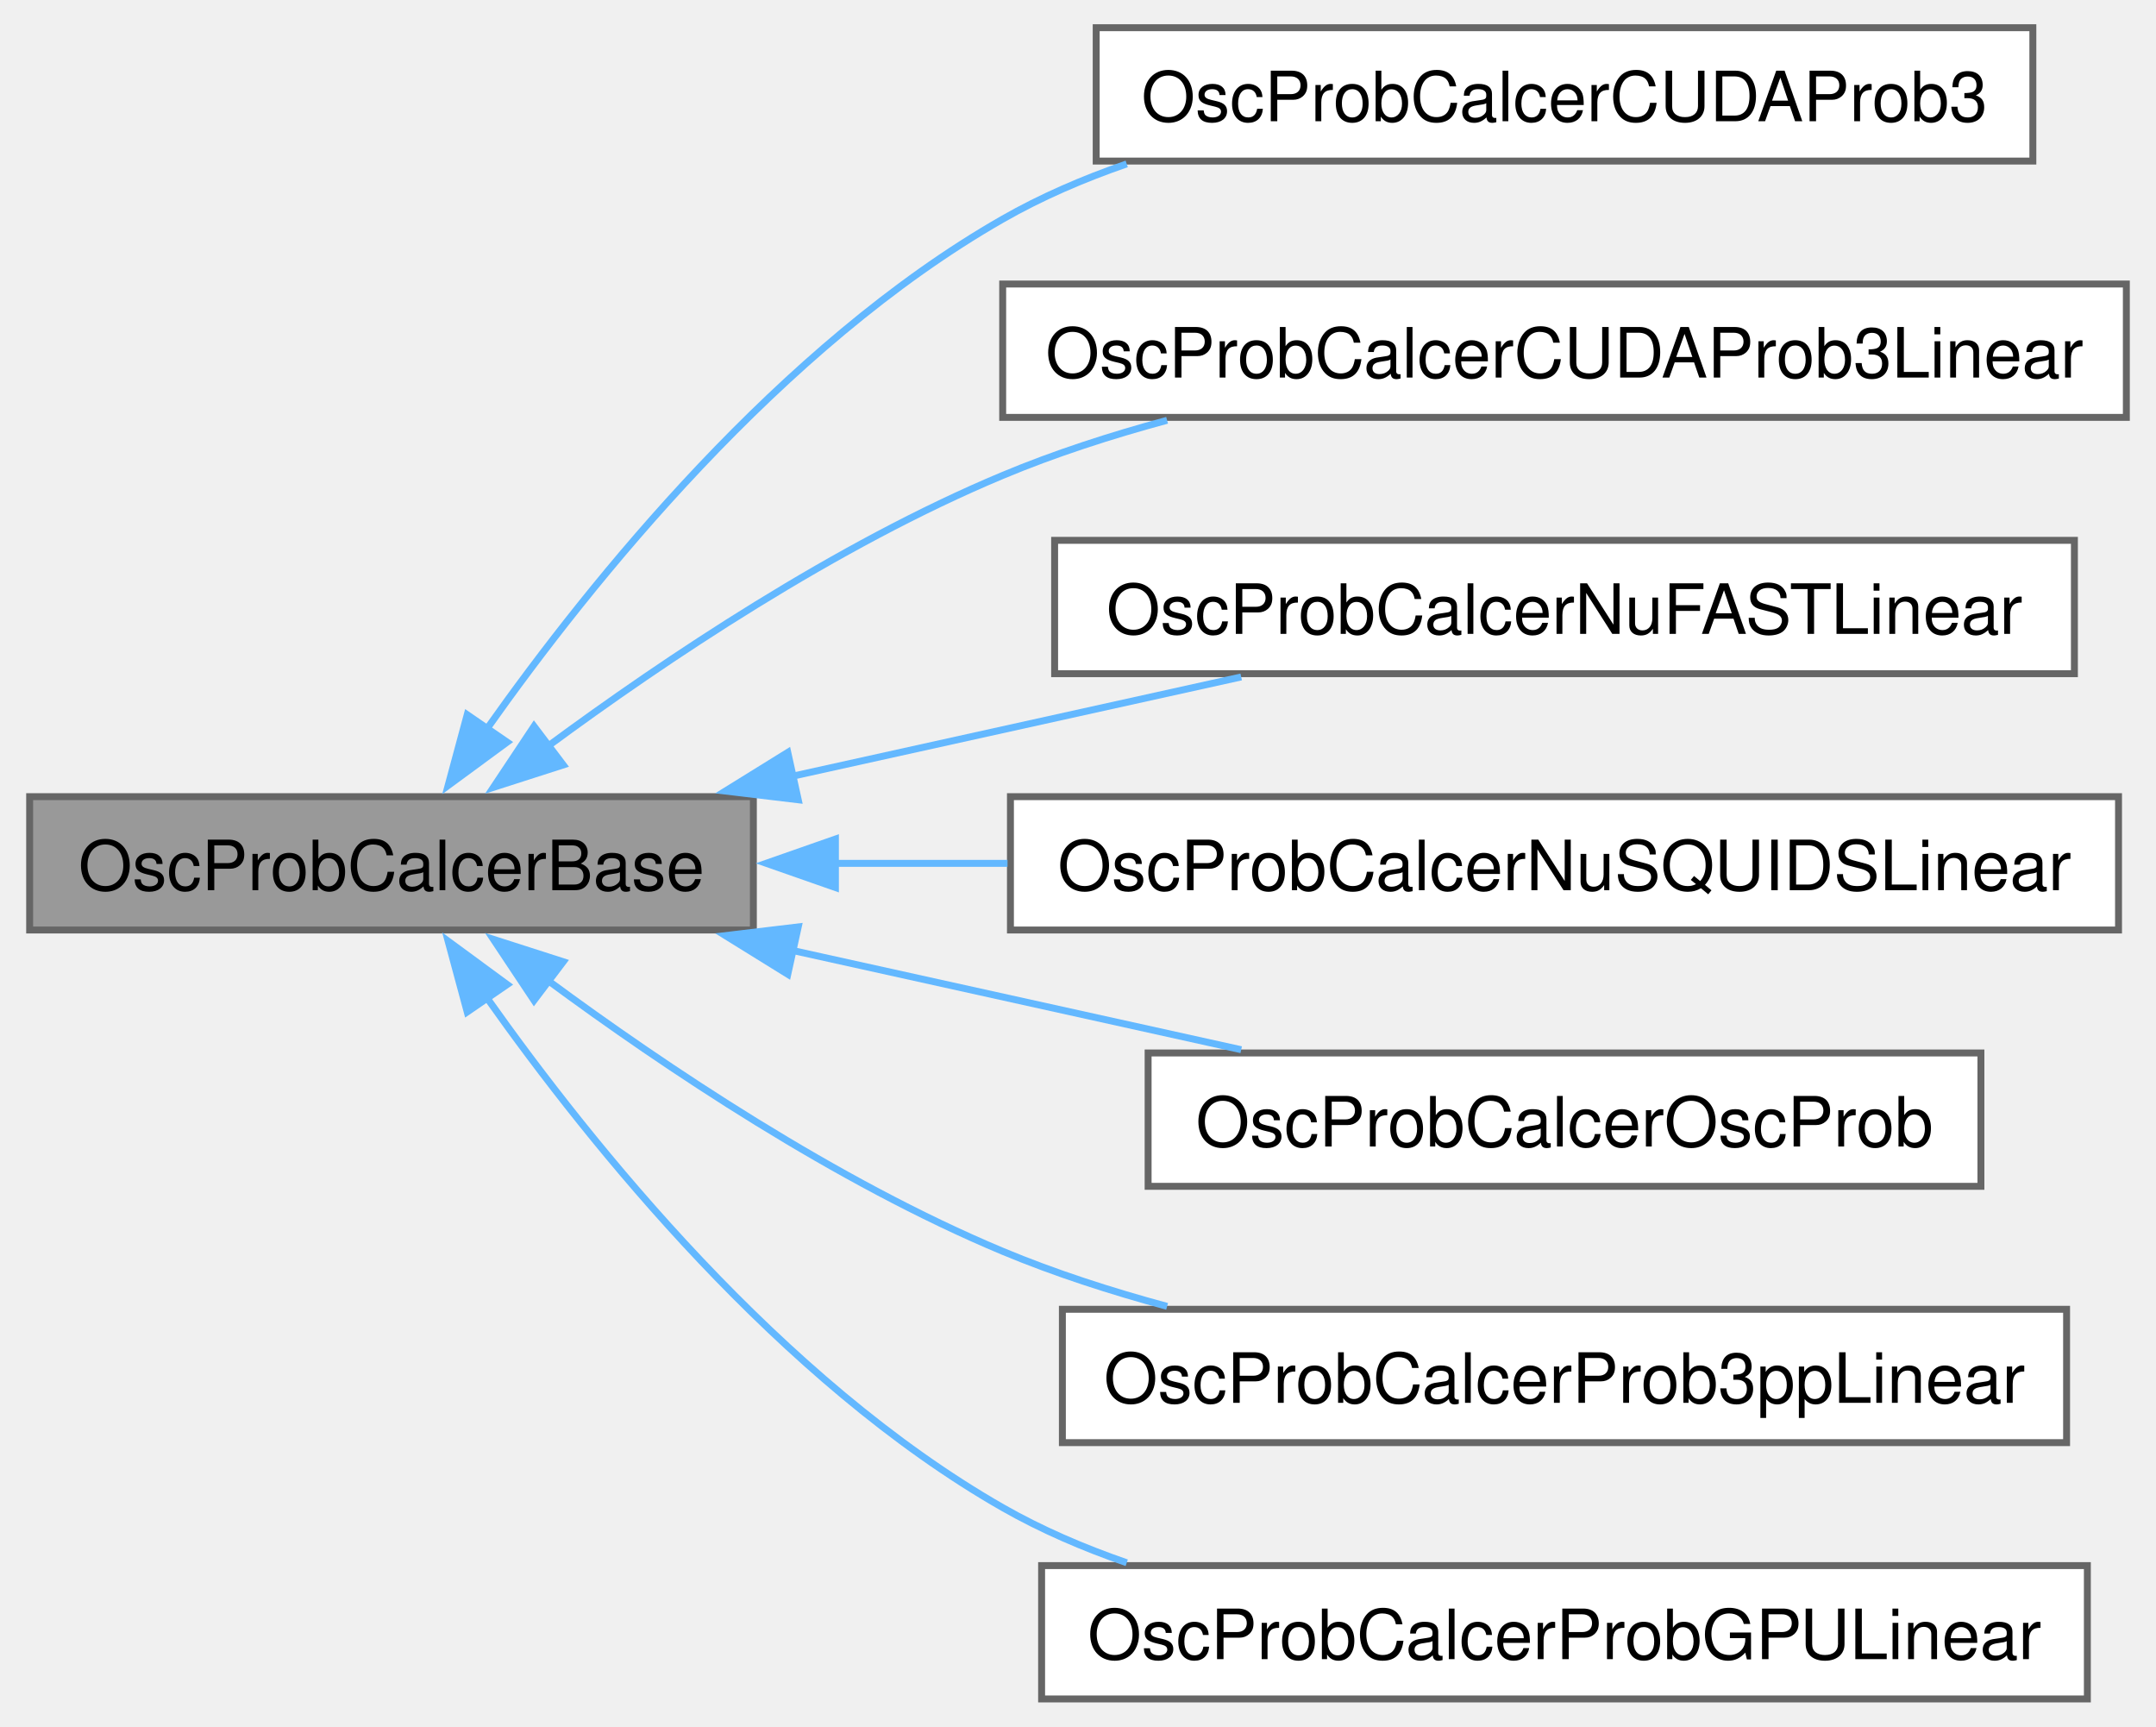
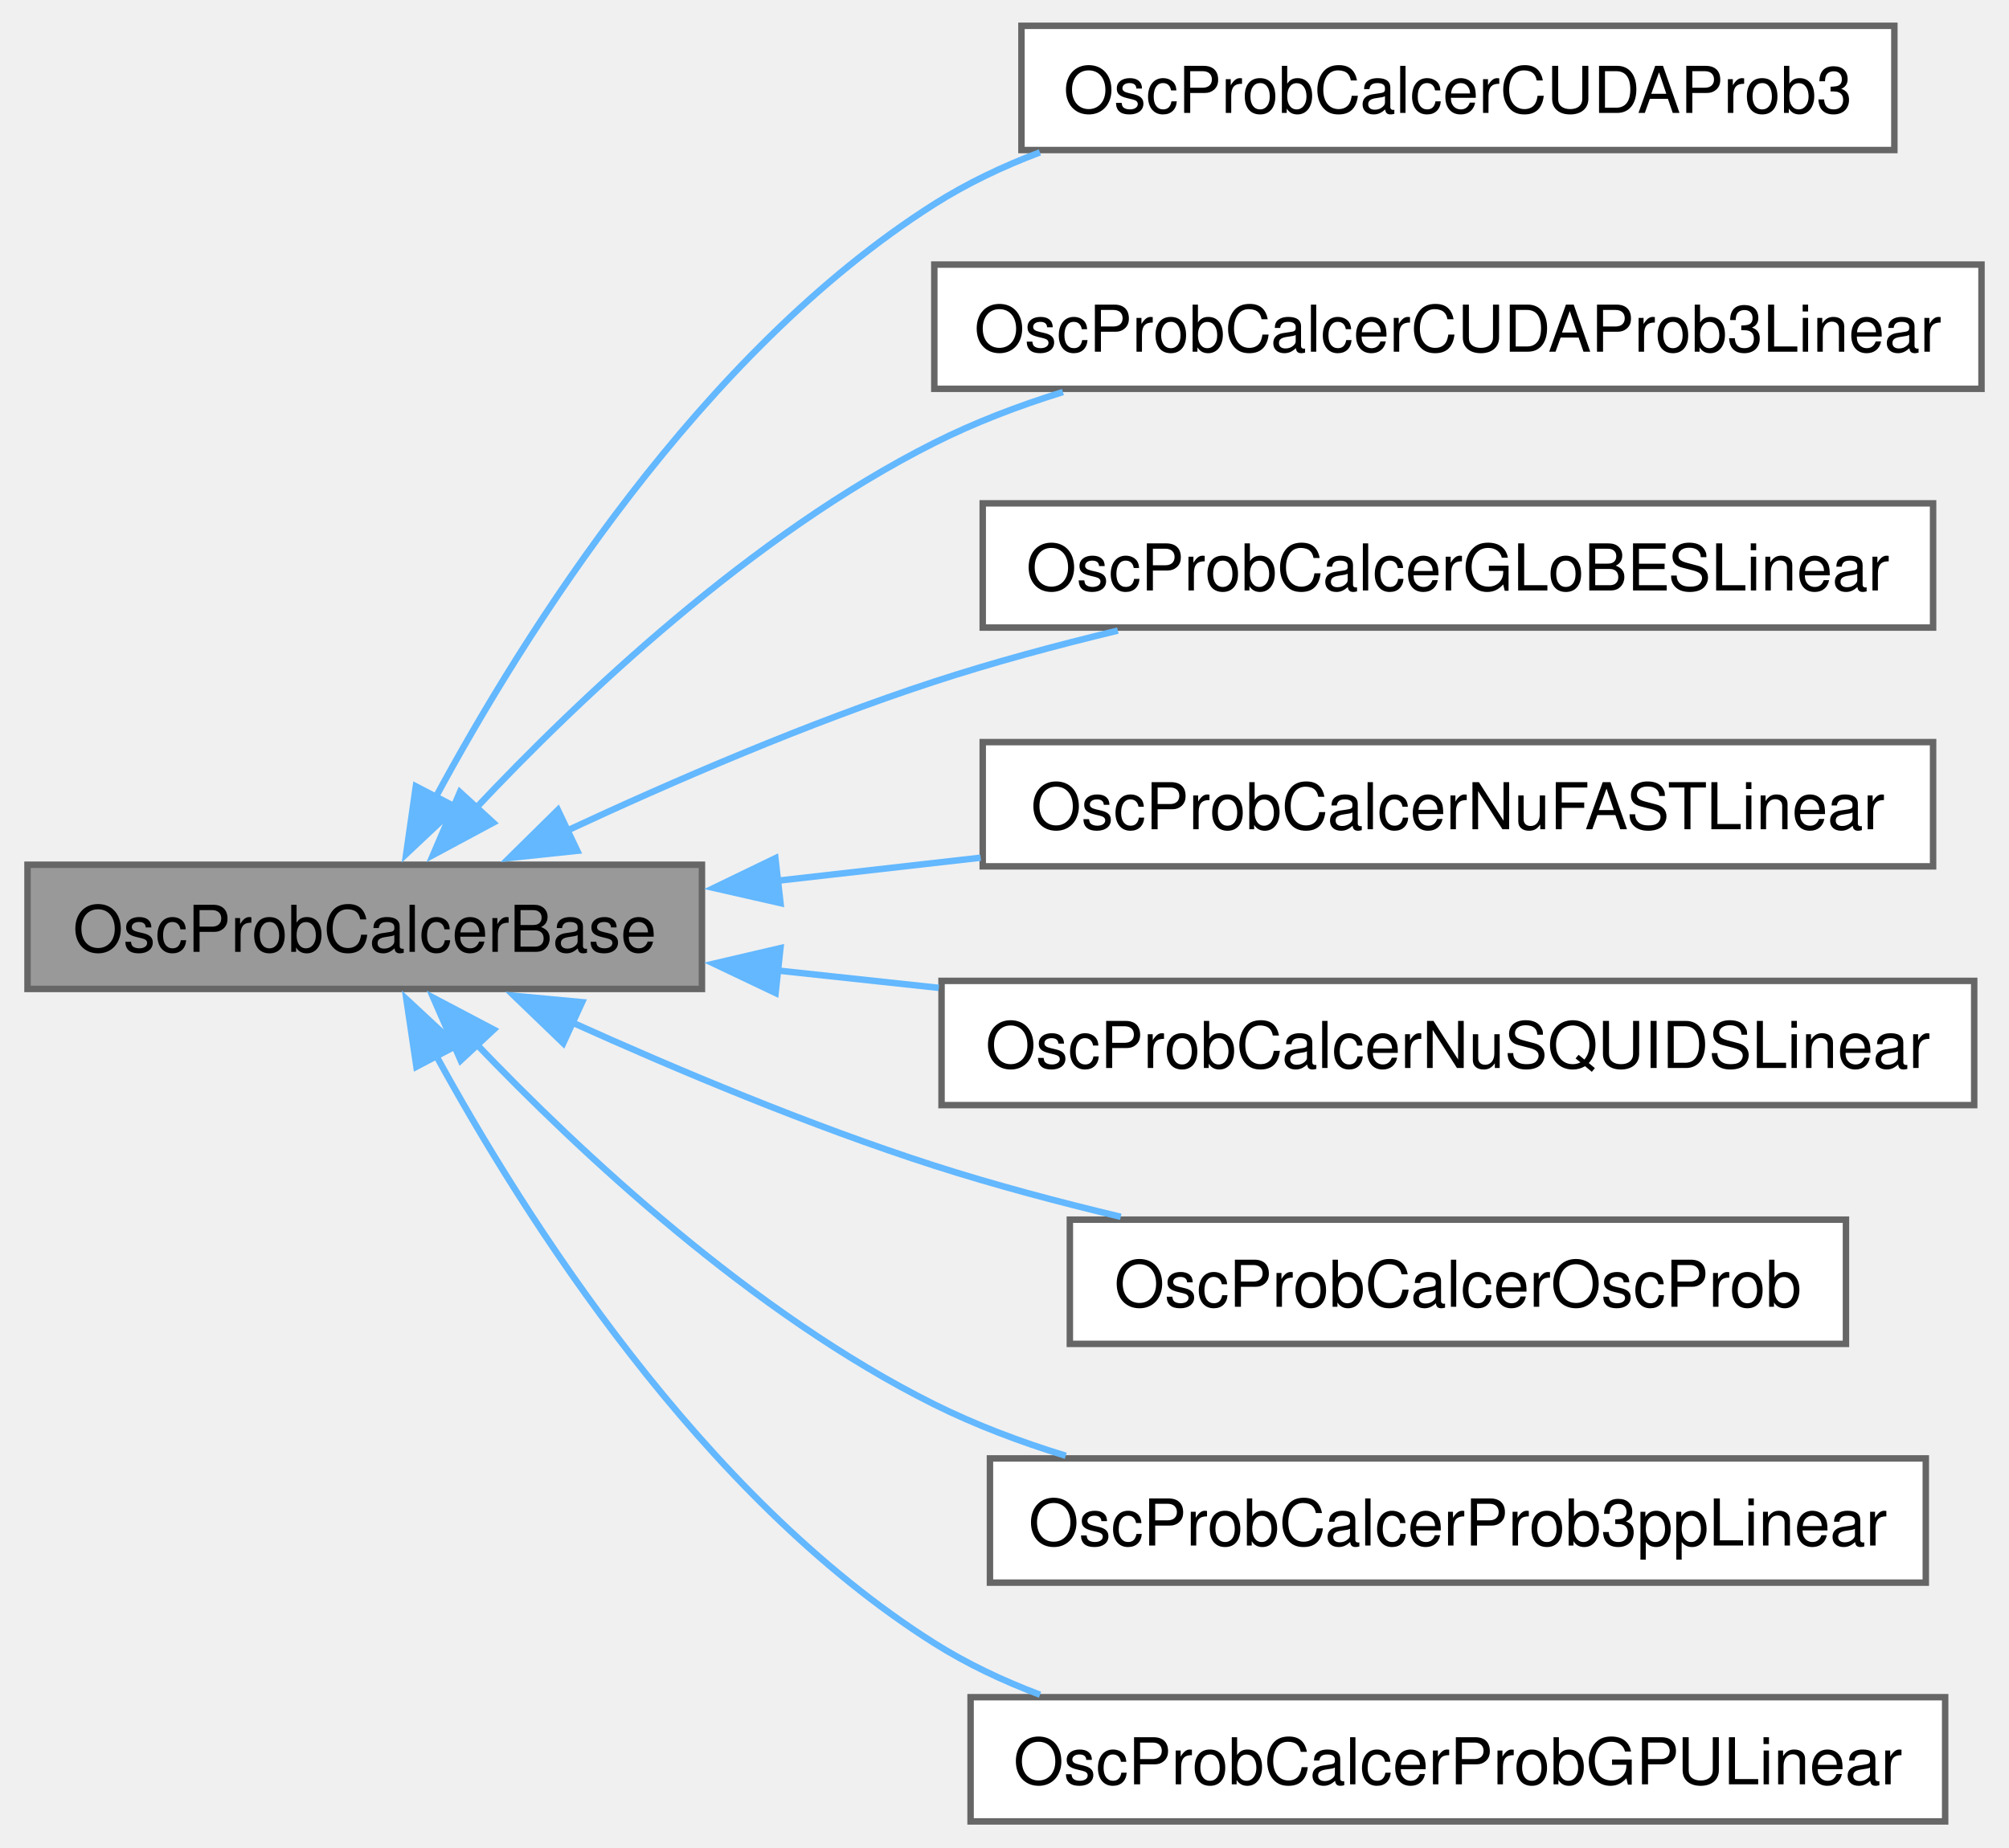
- <svg xmlns="http://www.w3.org/2000/svg" xmlns:xlink="http://www.w3.org/1999/xlink" width="311pt" height="249pt" viewBox="0.00 0.00 310.75 249.25">
-   <g id="graph0" class="graph" transform="scale(1 1) rotate(0) translate(4 245.25)">
+ <svg xmlns="http://www.w3.org/2000/svg" xmlns:xlink="http://www.w3.org/1999/xlink" width="311pt" height="286pt" viewBox="0.00 0.00 310.75 286.25">
+   <g id="graph0" class="graph" transform="scale(1 1) rotate(0) translate(4 282.25)">
    <g id="Node000001" class="node">
      <g id="a_Node000001">
        <a xlink:title="Oscillation calculation engine (CUDAProb3, ProbGPU, Prob3++, etc.) implementation agnostic base class...">
-           <polygon fill="#999999" stroke="#666666" points="104.5,-130.25 0,-130.25 0,-111 104.5,-111 104.5,-130.25" />
-           <text text-anchor="middle" x="52.25" y="-116.75" font-family="Helvetica,sans-Serif" font-size="10.00">OscProbCalcerBase</text>
+           <polygon fill="#999999" stroke="#666666" points="104.5,-148.25 0,-148.25 0,-129 104.5,-129 104.5,-148.25" />
+           <text text-anchor="middle" x="52.25" y="-134.75" font-family="Helvetica,sans-Serif" font-size="10.00">OscProbCalcerBase</text>
        </a>
      </g>
    </g>
    <g id="Node000002" class="node">
      <g id="a_Node000002">
        <a xlink:href="classOscProbCalcerCUDAProb3.html" target="_top" xlink:title="Oscillation calculation engine for linear and atmospheric propagation in CUDAProb3.">
-           <polygon fill="white" stroke="#666666" points="289.25,-241.25 154,-241.25 154,-222 289.25,-222 289.25,-241.25" />
-           <text text-anchor="middle" x="221.62" y="-227.75" font-family="Helvetica,sans-Serif" font-size="10.00">OscProbCalcerCUDAProb3</text>
+           <polygon fill="white" stroke="#666666" points="289.25,-278.25 154,-278.25 154,-259 289.25,-259 289.25,-278.25" />
+           <text text-anchor="middle" x="221.62" y="-264.75" font-family="Helvetica,sans-Serif" font-size="10.00">OscProbCalcerCUDAProb3</text>
        </a>
      </g>
    </g>
    <g id="edge1_Node000001_Node000002" class="edge">
      <g id="a_edge1_Node000001_Node000002">
        <a xlink:title=" ">
-           <path fill="none" stroke="#63b8ff" d="M65.99,-139.99C81.14,-161.41 108.45,-195.31 140.5,-213.62 146.07,-216.81 152.16,-219.43 158.41,-221.59" />
-           <polygon fill="#63b8ff" stroke="#63b8ff" points="68.95,-138.12 60.42,-131.85 63.18,-142.08 68.95,-138.12" />
+           <path fill="none" stroke="#63b8ff" d="M63.17,-158.57C76.92,-184.06 104.23,-227.63 140.5,-250.62 145.56,-253.83 151.11,-256.47 156.86,-258.64" />
+           <polygon fill="#63b8ff" stroke="#63b8ff" points="66.39,-157.17 58.67,-149.91 60.17,-160.4 66.39,-157.17" />
        </a>
      </g>
    </g>
    <g id="Node000003" class="node">
      <g id="a_Node000003">
        <a xlink:href="classOscProbCalcerCUDAProb3Linear.html" target="_top" xlink:title="Oscillation calculation engine for linear propagation in CUDAProb3.">
-           <polygon fill="white" stroke="#666666" points="302.75,-204.25 140.5,-204.25 140.5,-185 302.75,-185 302.75,-204.25" />
-           <text text-anchor="middle" x="221.62" y="-190.75" font-family="Helvetica,sans-Serif" font-size="10.00">OscProbCalcerCUDAProb3Linear</text>
+           <polygon fill="white" stroke="#666666" points="302.75,-241.25 140.5,-241.25 140.5,-222 302.75,-222 302.75,-241.25" />
+           <text text-anchor="middle" x="221.62" y="-227.75" font-family="Helvetica,sans-Serif" font-size="10.00">OscProbCalcerCUDAProb3Linear</text>
        </a>
      </g>
    </g>
    <g id="edge2_Node000001_Node000003" class="edge">
      <g id="a_edge2_Node000001_Node000003">
        <a xlink:title=" ">
-           <path fill="none" stroke="#63b8ff" d="M74.79,-137.5C91.76,-150.02 116.48,-166.59 140.5,-176.62 148,-179.76 156.13,-182.39 164.24,-184.58" />
-           <polygon fill="#63b8ff" stroke="#63b8ff" points="77.05,-134.83 66.96,-131.59 72.83,-140.41 77.05,-134.83" />
+           <path fill="none" stroke="#63b8ff" d="M69.3,-156.83C85.54,-174.08 112.23,-199.42 140.5,-213.62 146.74,-216.76 153.53,-219.36 160.43,-221.5" />
+           <polygon fill="#63b8ff" stroke="#63b8ff" points="72.16,-154.77 62.83,-149.76 67,-159.5 72.16,-154.77" />
        </a>
      </g>
    </g>
    <g id="Node000004" class="node">
      <g id="a_Node000004">
+         <a xlink:href="classOscProbCalcerGLoBESLinear.html" target="_top" xlink:title="Oscillation calculation engine for linear propagation in GLoBES.">
+           <polygon fill="white" stroke="#666666" points="295.25,-204.25 148,-204.25 148,-185 295.25,-185 295.25,-204.25" />
+           <text text-anchor="middle" x="221.62" y="-190.75" font-family="Helvetica,sans-Serif" font-size="10.00">OscProbCalcerGLoBESLinear</text>
+         </a>
+       </g>
+     </g>
+     <g id="edge3_Node000001_Node000004" class="edge">
+       <g id="a_edge3_Node000001_Node000004">
+         <a xlink:title=" ">
+           <path fill="none" stroke="#63b8ff" d="M83.44,-153.46C99.99,-161.17 121.05,-170.27 140.5,-176.62 149.58,-179.59 159.4,-182.24 168.94,-184.53" />
+           <polygon fill="#63b8ff" stroke="#63b8ff" points="85.18,-150.41 74.64,-149.3 82.18,-156.74 85.18,-150.41" />
+         </a>
+       </g>
+     </g>
+     <g id="Node000005" class="node">
+       <g id="a_Node000005">
        <a xlink:href="classOscProbCalcerNuFASTLinear.html" target="_top" xlink:title="Oscillation calculation engine for linear propagation in NuFAST.">
          <polygon fill="white" stroke="#666666" points="295.25,-167.25 148,-167.25 148,-148 295.25,-148 295.25,-167.25" />
          <text text-anchor="middle" x="221.62" y="-153.75" font-family="Helvetica,sans-Serif" font-size="10.00">OscProbCalcerNuFASTLinear</text>
        </a>
      </g>
    </g>
-     <g id="edge3_Node000001_Node000004" class="edge">
-       <g id="a_edge3_Node000001_Node000004">
+     <g id="edge4_Node000001_Node000005" class="edge">
+       <g id="a_edge4_Node000001_Node000005">
        <a xlink:title=" ">
-           <path fill="none" stroke="#63b8ff" d="M110.1,-133.19C131.24,-137.87 154.93,-143.1 174.94,-147.53" />
-           <polygon fill="#63b8ff" stroke="#63b8ff" points="110.98,-129.8 100.46,-131.06 109.47,-136.64 110.98,-129.8" />
+           <path fill="none" stroke="#63b8ff" d="M116.2,-145.77C126.47,-146.94 137.19,-148.15 147.68,-149.34" />
+           <polygon fill="#63b8ff" stroke="#63b8ff" points="116.67,-142.3 106.34,-144.65 115.88,-149.26 116.67,-142.3" />
        </a>
      </g>
    </g>
-     <g id="Node000005" class="node">
-       <g id="a_Node000005">
+     <g id="Node000006" class="node">
+       <g id="a_Node000006">
        <a xlink:href="classOscProbCalcerNuSQUIDSLinear.html" target="_top" xlink:title="Oscillation calculation engine for linear propagation in NuSQUIDS.">
          <polygon fill="white" stroke="#666666" points="301.62,-130.25 141.62,-130.25 141.62,-111 301.62,-111 301.62,-130.25" />
          <text text-anchor="middle" x="221.62" y="-116.75" font-family="Helvetica,sans-Serif" font-size="10.00">OscProbCalcerNuSQUIDSLinear</text>
        </a>
      </g>
    </g>
-     <g id="edge4_Node000001_Node000005" class="edge">
-       <g id="a_edge4_Node000001_Node000005">
+     <g id="edge5_Node000001_Node000006" class="edge">
+       <g id="a_edge5_Node000001_Node000006">
        <a xlink:title=" ">
-           <path fill="none" stroke="#63b8ff" d="M116.17,-120.62C124.34,-120.62 132.8,-120.62 141.2,-120.62" />
-           <polygon fill="#63b8ff" stroke="#63b8ff" points="116.35,-117.13 106.35,-120.63 116.35,-124.13 116.35,-117.13" />
+           <path fill="none" stroke="#63b8ff" d="M116.17,-131.86C124.34,-130.98 132.8,-130.07 141.2,-129.17" />
+           <polygon fill="#63b8ff" stroke="#63b8ff" points="115.91,-128.37 106.34,-132.92 116.66,-135.33 115.91,-128.37" />
        </a>
      </g>
    </g>
-     <g id="Node000006" class="node">
-       <g id="a_Node000006">
+     <g id="Node000007" class="node">
+       <g id="a_Node000007">
        <a xlink:href="classOscProbCalcerOscProb.html" target="_top" xlink:title="Oscillation calculation engine for linear propagation in NuFAST.">
          <polygon fill="white" stroke="#666666" points="281.75,-93.25 161.5,-93.25 161.5,-74 281.75,-74 281.75,-93.25" />
          <text text-anchor="middle" x="221.62" y="-79.75" font-family="Helvetica,sans-Serif" font-size="10.00">OscProbCalcerOscProb</text>
        </a>
      </g>
    </g>
-     <g id="edge5_Node000001_Node000006" class="edge">
-       <g id="a_edge5_Node000001_Node000006">
+     <g id="edge6_Node000001_Node000007" class="edge">
+       <g id="a_edge6_Node000001_Node000007">
        <a xlink:title=" ">
-           <path fill="none" stroke="#63b8ff" d="M110.1,-108.06C131.24,-103.38 154.93,-98.15 174.94,-93.72" />
-           <polygon fill="#63b8ff" stroke="#63b8ff" points="109.47,-104.61 100.46,-110.19 110.98,-111.45 109.47,-104.61" />
+           <path fill="none" stroke="#63b8ff" d="M84.14,-123.92C100.6,-116.49 121.35,-107.78 140.5,-101.62 149.73,-98.66 159.71,-96 169.39,-93.69" />
+           <polygon fill="#63b8ff" stroke="#63b8ff" points="83.01,-120.59 75.38,-127.94 85.93,-126.95 83.01,-120.59" />
        </a>
      </g>
    </g>
-     <g id="Node000007" class="node">
-       <g id="a_Node000007">
+     <g id="Node000008" class="node">
+       <g id="a_Node000008">
        <a xlink:href="classOscProbCalcerProb3ppLinear.html" target="_top" xlink:title="Oscillation calculation engine for linear propagation in Prob3pp.">
          <polygon fill="white" stroke="#666666" points="294.12,-56.25 149.12,-56.25 149.12,-37 294.12,-37 294.12,-56.25" />
          <text text-anchor="middle" x="221.62" y="-42.75" font-family="Helvetica,sans-Serif" font-size="10.00">OscProbCalcerProb3ppLinear</text>
        </a>
      </g>
    </g>
-     <g id="edge6_Node000001_Node000007" class="edge">
-       <g id="a_edge6_Node000001_Node000007">
+     <g id="edge7_Node000001_Node000008" class="edge">
+       <g id="a_edge7_Node000001_Node000008">
        <a xlink:title=" ">
-           <path fill="none" stroke="#63b8ff" d="M74.79,-103.75C91.76,-91.23 116.48,-74.66 140.5,-64.62 148,-61.49 156.13,-58.86 164.24,-56.67" />
-           <polygon fill="#63b8ff" stroke="#63b8ff" points="72.83,-100.84 66.96,-109.66 77.05,-106.42 72.83,-100.84" />
+           <path fill="none" stroke="#63b8ff" d="M69.35,-120.67C85.63,-103.65 112.34,-78.65 140.5,-64.62 146.88,-61.45 153.83,-58.82 160.87,-56.66" />
+           <polygon fill="#63b8ff" stroke="#63b8ff" points="67.12,-117.93 62.87,-127.64 72.24,-122.7 67.12,-117.93" />
        </a>
      </g>
    </g>
-     <g id="Node000008" class="node">
-       <g id="a_Node000008">
+     <g id="Node000009" class="node">
+       <g id="a_Node000009">
        <a xlink:href="classOscProbCalcerProbGPULinear.html" target="_top" xlink:title="Oscillation calculation engine for linear propagation in ProbGPU.">
          <polygon fill="white" stroke="#666666" points="297.12,-19.25 146.12,-19.25 146.12,0 297.12,0 297.12,-19.25" />
          <text text-anchor="middle" x="221.62" y="-5.75" font-family="Helvetica,sans-Serif" font-size="10.00">OscProbCalcerProbGPULinear</text>
        </a>
      </g>
    </g>
-     <g id="edge7_Node000001_Node000008" class="edge">
-       <g id="a_edge7_Node000001_Node000008">
+     <g id="edge8_Node000001_Node000009" class="edge">
+       <g id="a_edge8_Node000001_Node000009">
        <a xlink:title=" ">
-           <path fill="none" stroke="#63b8ff" d="M65.99,-101.26C81.14,-79.84 108.45,-45.94 140.5,-27.62 146.07,-24.44 152.16,-21.82 158.41,-19.66" />
-           <polygon fill="#63b8ff" stroke="#63b8ff" points="63.18,-99.17 60.42,-109.4 68.95,-103.13 63.18,-99.17" />
+           <path fill="none" stroke="#63b8ff" d="M63.22,-118.85C77.02,-93.59 104.38,-50.41 140.5,-27.62 145.56,-24.43 151.12,-21.8 156.88,-19.63" />
+           <polygon fill="#63b8ff" stroke="#63b8ff" points="60.26,-116.95 58.7,-127.43 66.46,-120.21 60.26,-116.95" />
        </a>
      </g>
    </g>
  </g>
</svg>
